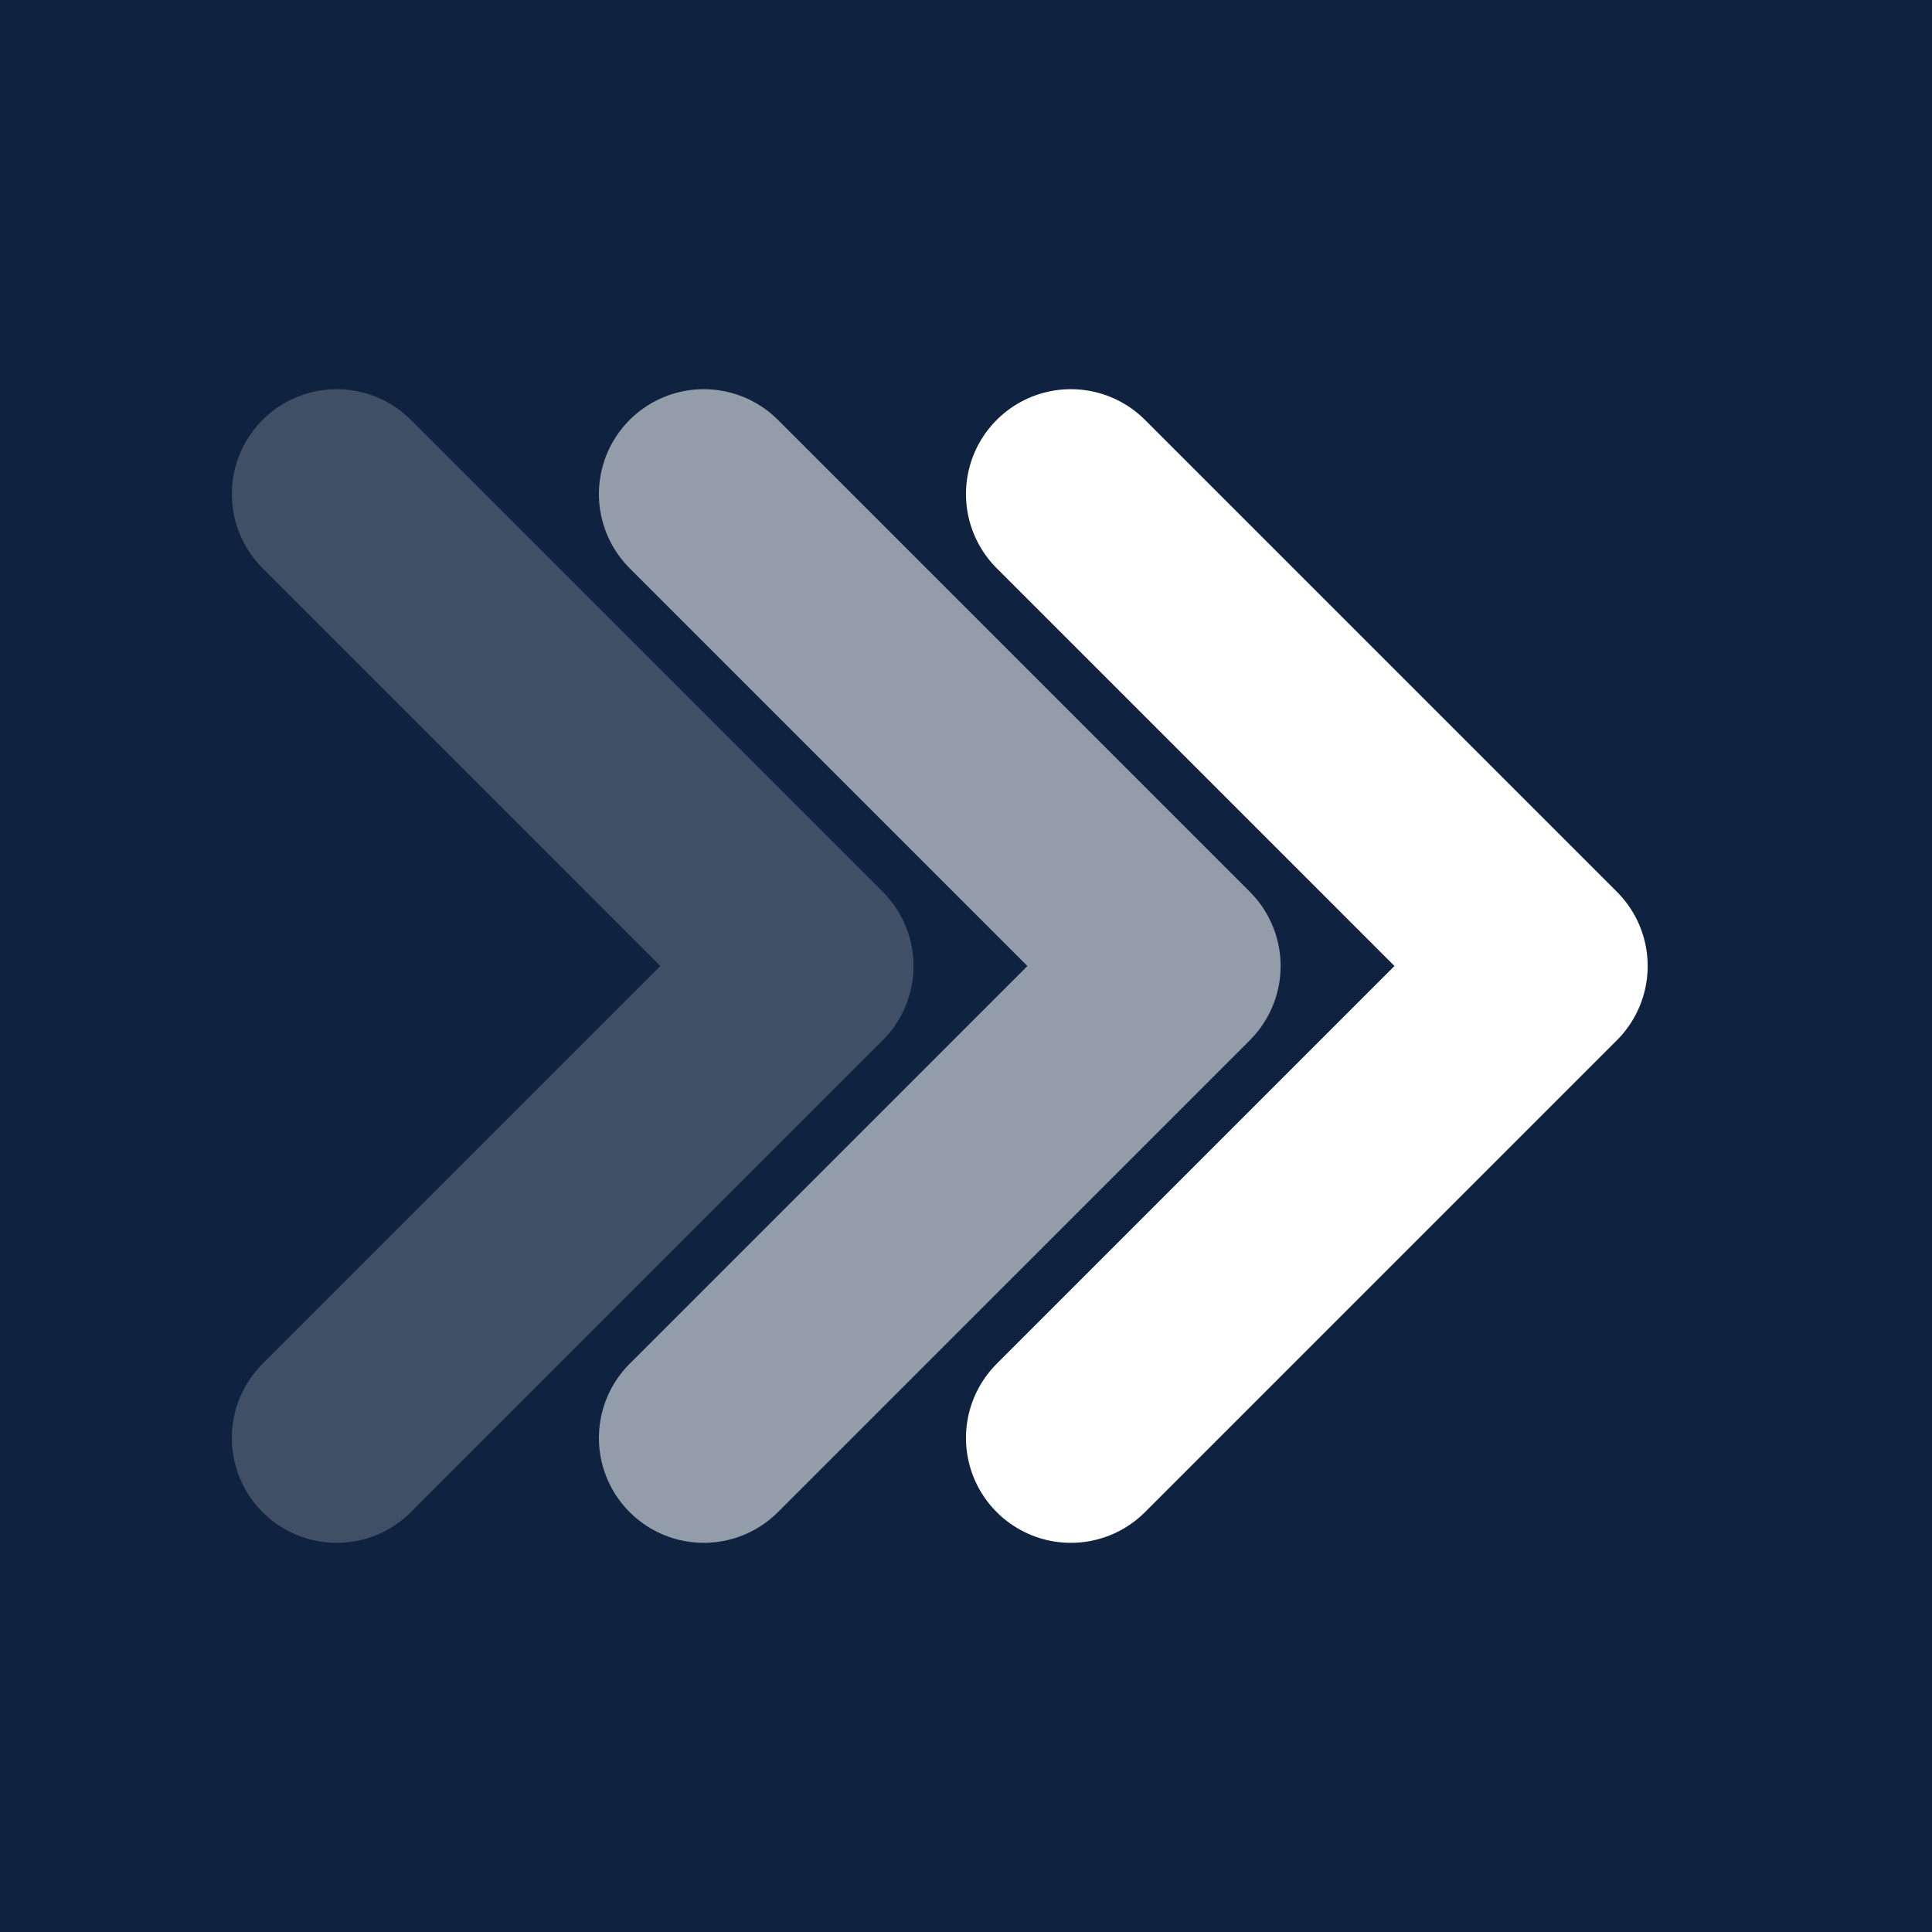
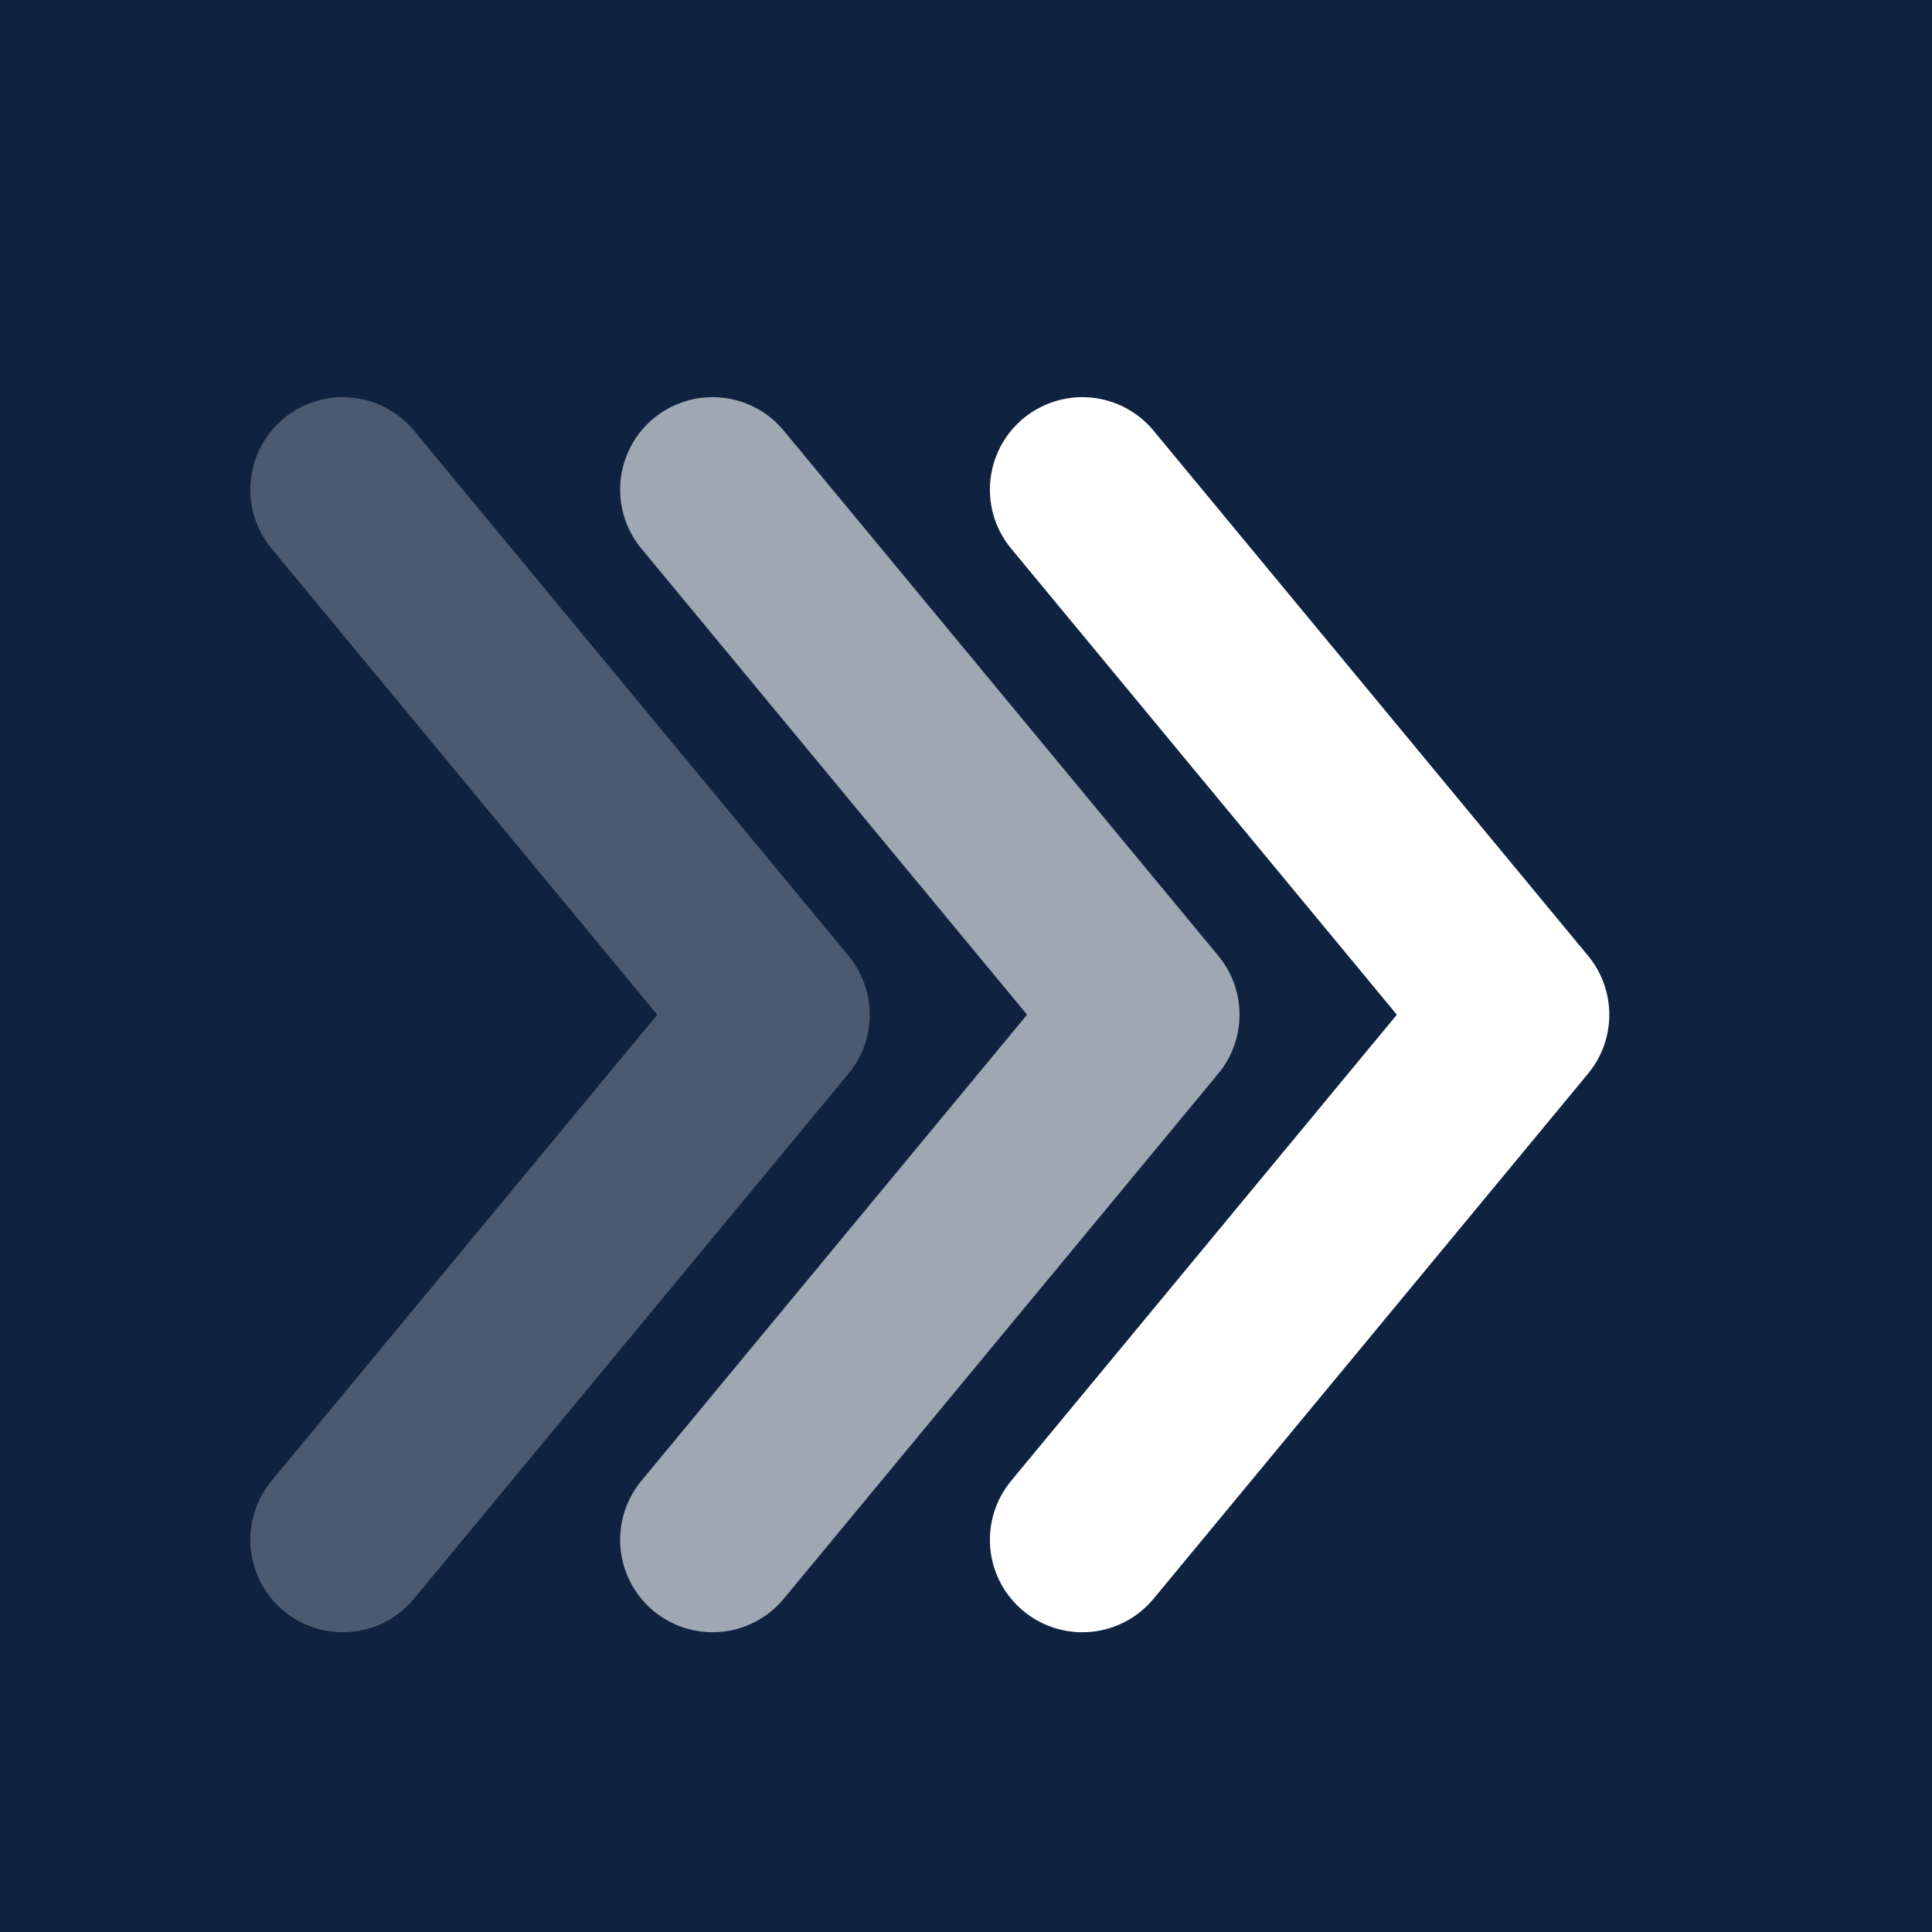
<svg xmlns="http://www.w3.org/2000/svg" viewBox="0 0 100 100">
  <rect width="100" height="100" fill="#0f2340" />
-   <g transform="translate(12 17.43) scale(1.3571)" fill="none" stroke="#ffffff" stroke-width="8" stroke-linecap="round" stroke-linejoin="round">
-     <path d="M4 6 L22 24 L4 42" stroke-opacity=".2" />
-     <path d="M18 6 L36 24 L18 42" stroke-opacity=".55" />
-     <path d="M32 6 L50 24 L32 42" />
+   <g transform="translate(12 19.6) scale(0.0957)" fill="none" stroke="#ffffff" stroke-width="100" stroke-linecap="round" stroke-linejoin="round">
+     <polyline points="60,60 295,344 60,628" stroke-opacity=".25" />
+     <polyline points="260,60 495,344 260,628" stroke-opacity=".6" />
+     <polyline points="460,60 695,344 460,628" />
  </g>
</svg>
